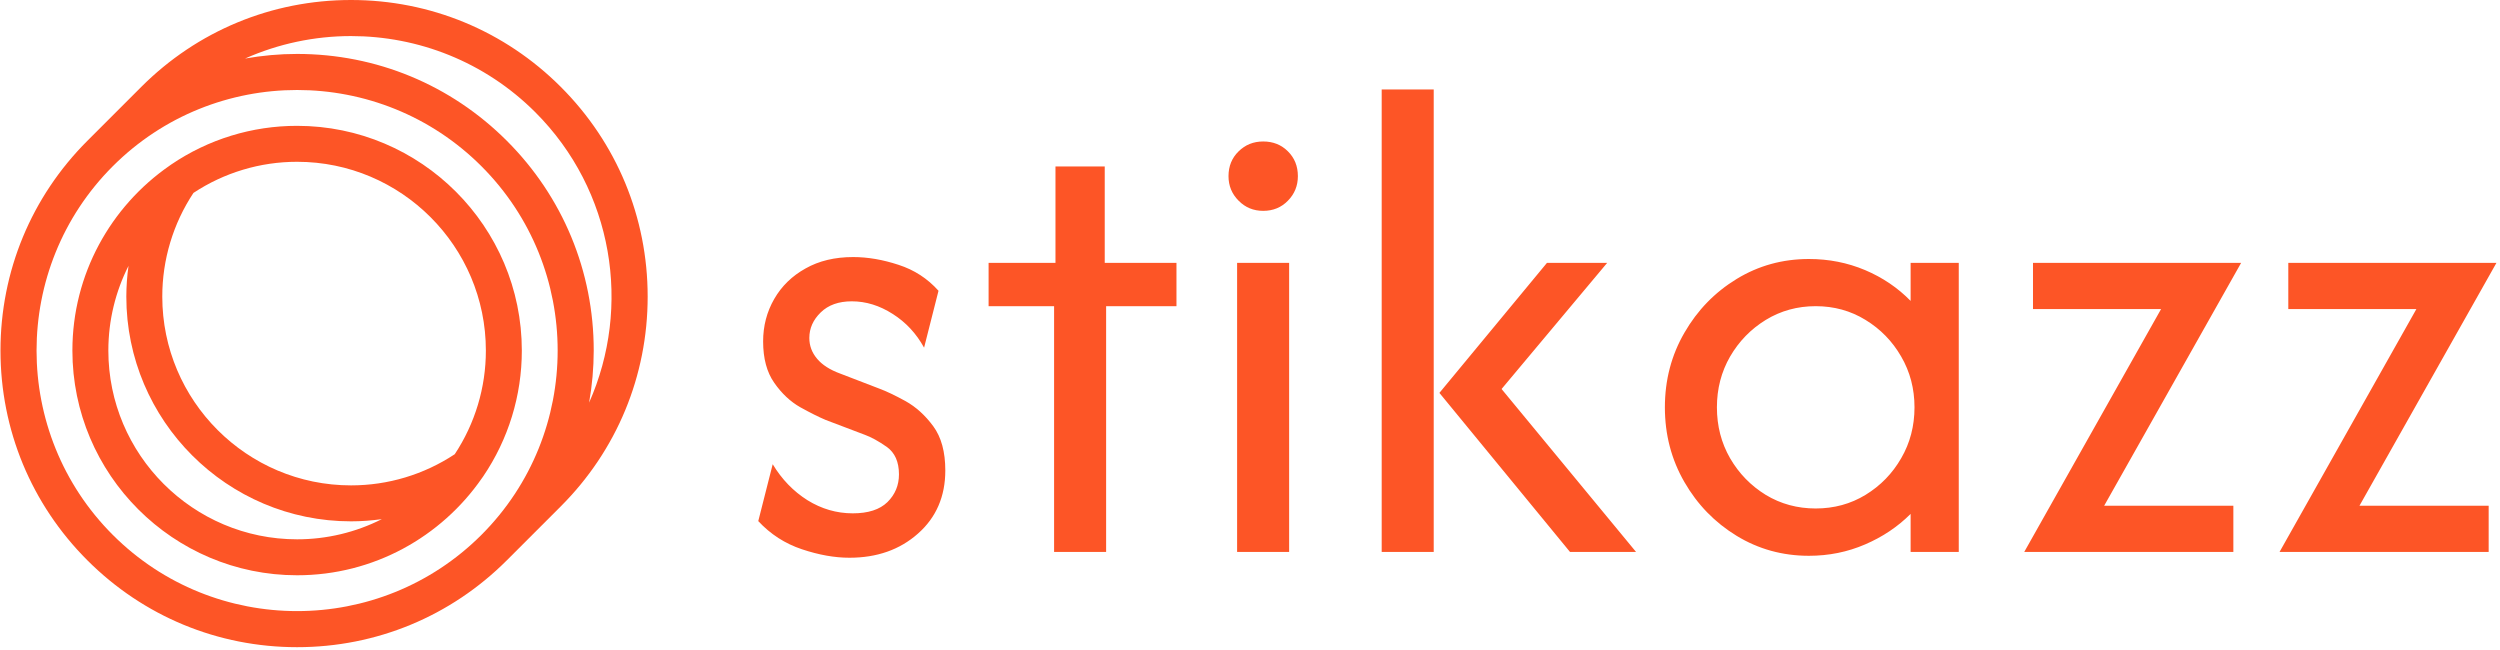
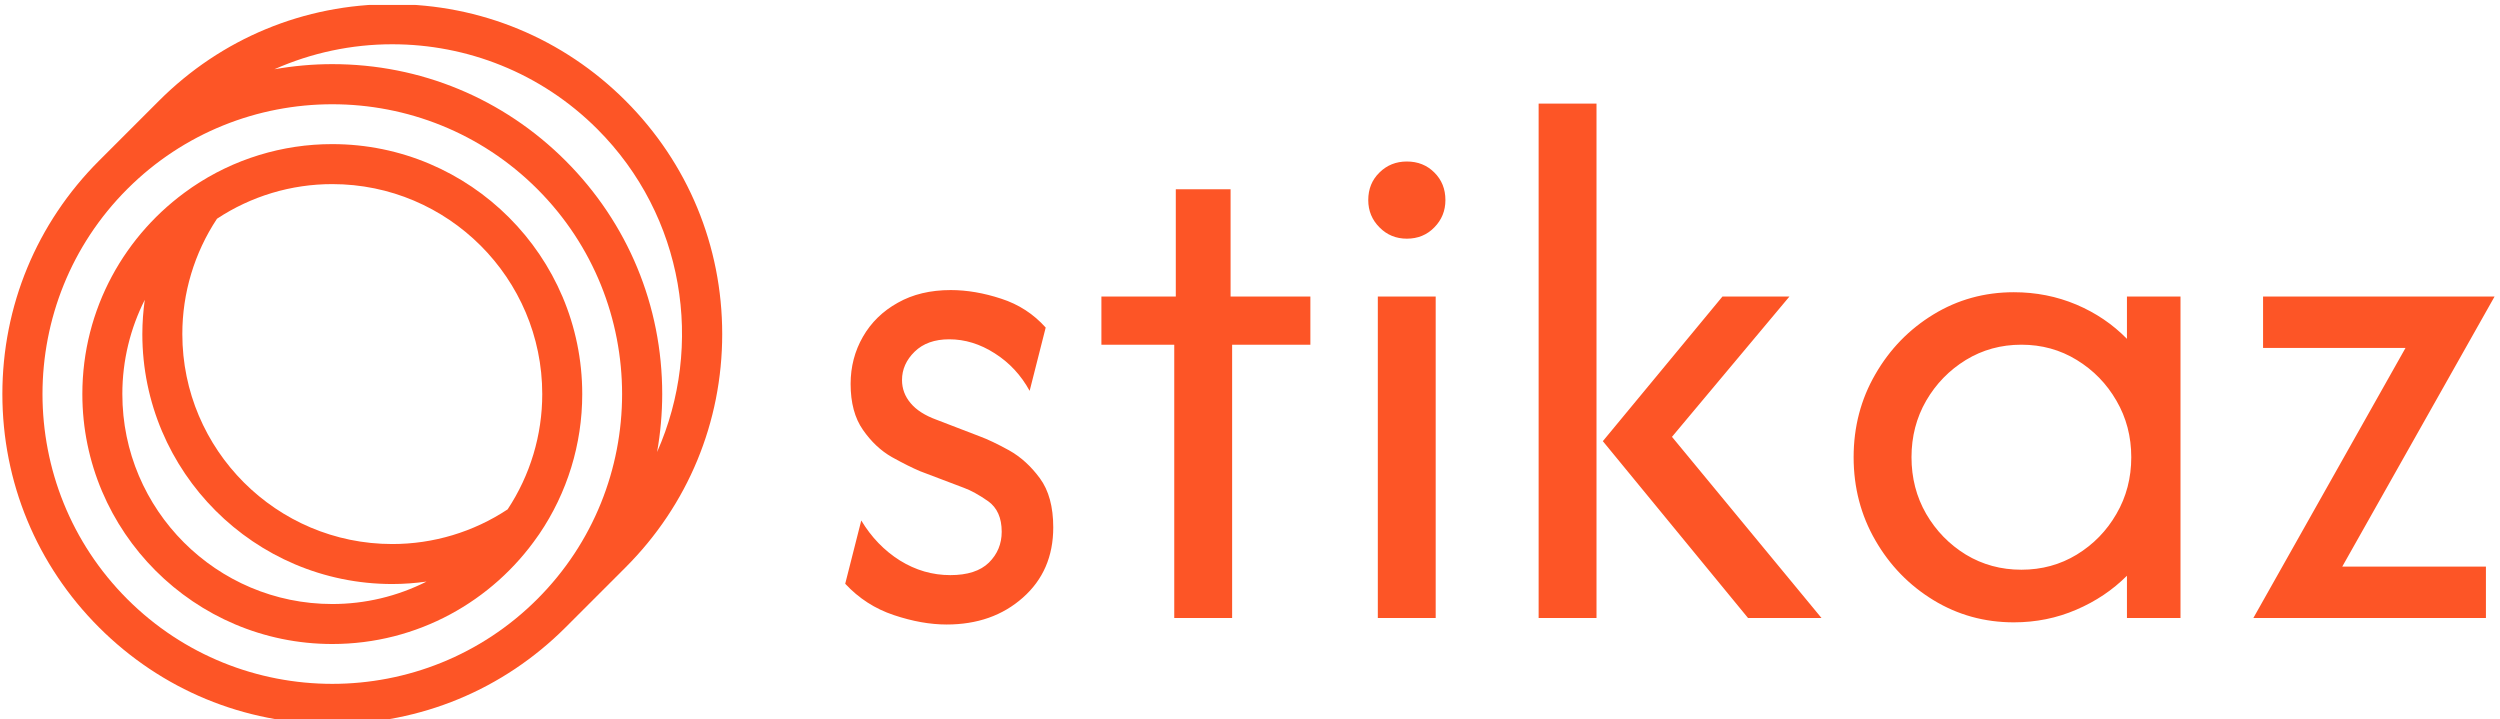
- <svg xmlns="http://www.w3.org/2000/svg" version="1.1" width="1500" height="390" viewBox="0 0 1500 390">
-   <g transform="matrix(1,0,0,1,-0.9090909,-0.8462236)">
-     <svg viewBox="0 0 396 103" data-background-color="#ffffff" preserveAspectRatio="xMidYMid meet" height="390" width="1500">
-       <g id="tight-bounds" transform="matrix(1,0,0,1,0.24,0.2234898)">
-         <svg viewBox="0 0 395.52 102.553" height="102.553" width="395.52">
+ <svg xmlns="http://www.w3.org/2000/svg" version="1.1" width="1500" height="431" viewBox="0 0 1500 431">
+   <g transform="matrix(1,0,0,1,-0.9090909,2.941612)">
+     <svg viewBox="0 0 396 114" data-background-color="#ffffff" preserveAspectRatio="xMidYMid meet" height="431" width="1500">
+       <g id="tight-bounds" transform="matrix(1,0,0,1,0.24,-0.1199621)">
+         <svg viewBox="0 0 395.52 114.24" height="114.24" width="395.52">
          <g>
-             <svg viewBox="0 0 395.52 102.553" height="102.553" width="395.52">
+             <svg viewBox="0 0 395.52 114.24" height="114.24" width="395.52">
              <g>
-                 <svg viewBox="0 0 567.932 147.257" height="102.553" width="395.52">
-                   <g transform="matrix(1,0,0,1,172.4118,20.35174)">
-                     <svg viewBox="0 0 395.52 106.554" height="106.554" width="395.52">
+                 <svg viewBox="0 0 597.619 172.613" height="114.24" width="395.52">
+                   <g transform="matrix(1,0,0,1,202.0994,23.8561)">
+                     <svg viewBox="0 0 395.52 124.901" height="124.901" width="395.52">
                      <g id="textblocktransform">
-                         <svg viewBox="0 0 395.52 106.554" height="106.554" width="395.52" id="textblock">
+                         <svg viewBox="0 0 395.52 124.901" height="124.901" width="395.52" id="textblock">
                          <g>
-                             <svg viewBox="0 0 395.52 106.554" height="106.554" width="395.52">
+                             <svg viewBox="0 0 395.52 124.901" height="124.901" width="395.52">
                              <g transform="matrix(1,0,0,1,0,0)">
-                                 <svg width="395.52" viewBox="2.15 -33.33 125.27 33.75" height="106.554" data-palette-color="#fd5526">
-                                   <path d="M8.72 0.42L8.72 0.42Q7.12 0.42 5.3-0.19 3.47-0.8 2.15-2.22L2.15-2.22 3.19-6.32Q4.17-4.69 5.69-3.73 7.22-2.78 8.96-2.78L8.96-2.78Q10.63-2.78 11.46-3.59 12.29-4.41 12.29-5.59L12.29-5.59Q12.29-6.94 11.41-7.57 10.52-8.19 9.83-8.44L9.83-8.44 7.01-9.51Q6.25-9.83 5.17-10.43 4.1-11.04 3.3-12.19 2.5-13.33 2.5-15.17L2.5-15.17Q2.5-16.84 3.3-18.23 4.1-19.62 5.56-20.43 7.01-21.25 8.99-21.25L8.99-21.25Q10.56-21.25 12.26-20.69 13.96-20.14 15.14-18.82L15.14-18.82 14.1-14.72Q13.26-16.25 11.84-17.15 10.42-18.06 8.89-18.06L8.89-18.06Q7.47-18.06 6.65-17.26 5.83-16.46 5.83-15.42L5.83-15.42Q5.83-14.58 6.39-13.92 6.94-13.26 8.06-12.85L8.06-12.85 10.87-11.77Q11.63-11.49 12.76-10.87 13.89-10.24 14.76-9.06 15.63-7.88 15.63-5.87L15.63-5.87Q15.63-3.06 13.66-1.32 11.7 0.42 8.72 0.42ZM27.22 0L23.47 0 23.47-17.71 18.75-17.71 18.75-20.83 23.57-20.83 23.57-27.78 27.12-27.78 27.12-20.83 32.29-20.83 32.29-17.71 27.22-17.71 27.22 0ZM40.41 0L36.66 0 36.66-20.83 40.41-20.83 40.41 0ZM38.54-24.58L38.54-24.58Q37.49-24.58 36.77-25.31 36.04-26.04 36.04-27.08L36.04-27.08Q36.04-28.16 36.77-28.87 37.49-29.58 38.54-29.58L38.54-29.58Q39.61-29.58 40.32-28.87 41.04-28.16 41.04-27.08L41.04-27.08Q41.04-26.04 40.32-25.31 39.61-24.58 38.54-24.58ZM65.41 0L60.65 0 51.24-11.46 58.99-20.83 63.33-20.83 55.72-11.74 65.41 0ZM50.83 0L47.08 0 47.08-33.33 50.83-33.33 50.83 0ZM77.87 0.28L77.87 0.28Q75.02 0.28 72.66-1.16 70.3-2.6 68.9-5.03 67.49-7.47 67.49-10.42L67.49-10.42Q67.49-13.37 68.9-15.8 70.3-18.23 72.66-19.67 75.02-21.11 77.87-21.11L77.87-21.11Q80.02-21.11 81.92-20.31 83.81-19.51 85.2-18.09L85.2-18.09 85.2-20.83 88.67-20.83 88.67 0 85.2 0 85.2-2.74Q83.81-1.35 81.92-0.54 80.02 0.28 77.87 0.28ZM78.36-3.13L78.36-3.13Q80.34-3.13 81.95-4.11 83.57-5.1 84.52-6.75 85.48-8.4 85.48-10.42L85.48-10.42Q85.48-12.43 84.52-14.08 83.57-15.73 81.95-16.72 80.34-17.71 78.36-17.71L78.36-17.71Q76.38-17.71 74.76-16.72 73.15-15.73 72.19-14.08 71.24-12.43 71.24-10.42L71.24-10.42Q71.24-8.4 72.19-6.75 73.15-5.1 74.76-4.11 76.38-3.13 78.36-3.13ZM108.46 0L93.39 0 103.25-17.5 94.02-17.5 94.02-20.83 109.02-20.83 99.15-3.33 108.46-3.33 108.46 0ZM126.86 0L111.79 0 121.65-17.5 112.42-17.5 112.42-20.83 127.42-20.83 117.55-3.33 126.86-3.33 126.86 0Z" opacity="1" transform="matrix(1,0,0,1,0,0)" fill="#fd5526" class="wordmark-text-0" data-fill-palette-color="primary" id="text-0" />
+                                 <svg width="395.52" viewBox="2.15 -33.33 106.87 33.75" height="124.901" data-palette-color="#fd5526">
+                                   <path d="M8.72 0.42L8.72 0.42Q7.12 0.42 5.3-0.19 3.47-0.8 2.15-2.22L2.15-2.22 3.19-6.32Q4.17-4.69 5.69-3.73 7.22-2.78 8.96-2.78L8.96-2.78Q10.63-2.78 11.46-3.59 12.29-4.41 12.29-5.59L12.29-5.59Q12.29-6.94 11.41-7.57 10.52-8.19 9.83-8.44L9.83-8.44 7.01-9.51Q6.25-9.83 5.17-10.43 4.1-11.04 3.3-12.19 2.5-13.33 2.5-15.17L2.5-15.17Q2.5-16.84 3.3-18.23 4.1-19.62 5.56-20.43 7.01-21.25 8.99-21.25L8.99-21.25Q10.56-21.25 12.26-20.69 13.96-20.14 15.14-18.82L15.14-18.82 14.1-14.72Q13.26-16.25 11.84-17.15 10.42-18.06 8.89-18.06L8.89-18.06Q7.47-18.06 6.65-17.26 5.83-16.46 5.83-15.42L5.83-15.42Q5.83-14.58 6.39-13.92 6.94-13.26 8.06-12.85L8.06-12.85 10.87-11.77Q11.63-11.49 12.76-10.87 13.89-10.24 14.76-9.06 15.63-7.88 15.63-5.87L15.63-5.87Q15.63-3.06 13.66-1.32 11.7 0.42 8.72 0.42ZM27.22 0L23.47 0 23.47-17.71 18.75-17.71 18.75-20.83 23.57-20.83 23.57-27.78 27.12-27.78 27.12-20.83 32.29-20.83 32.29-17.71 27.22-17.71 27.22 0ZM40.41 0L36.66 0 36.66-20.83 40.41-20.83 40.41 0ZM38.54-24.58L38.54-24.58Q37.49-24.58 36.77-25.31 36.04-26.04 36.04-27.08L36.04-27.08Q36.04-28.16 36.77-28.87 37.49-29.58 38.54-29.58L38.54-29.58Q39.61-29.58 40.32-28.87 41.04-28.16 41.04-27.08L41.04-27.08Q41.04-26.04 40.32-25.31 39.61-24.58 38.54-24.58ZM65.41 0L60.65 0 51.24-11.46 58.99-20.83 63.33-20.83 55.72-11.74 65.41 0ZM50.83 0L47.08 0 47.08-33.33 50.83-33.33 50.83 0ZM77.87 0.28L77.87 0.28Q75.02 0.28 72.66-1.16 70.3-2.6 68.9-5.03 67.49-7.47 67.49-10.42L67.49-10.42Q67.49-13.37 68.9-15.8 70.3-18.23 72.66-19.67 75.02-21.11 77.87-21.11L77.87-21.11Q80.02-21.11 81.92-20.31 83.81-19.51 85.2-18.09L85.2-18.09 85.2-20.83 88.67-20.83 88.67 0 85.2 0 85.2-2.74Q83.81-1.35 81.92-0.54 80.02 0.28 77.87 0.28ZM78.36-3.13L78.36-3.13Q80.34-3.13 81.95-4.11 83.57-5.1 84.52-6.75 85.48-8.4 85.48-10.42L85.48-10.42Q85.48-12.43 84.52-14.08 83.57-15.73 81.95-16.72 80.34-17.71 78.36-17.71L78.36-17.71Q76.38-17.71 74.76-16.72 73.15-15.73 72.19-14.08 71.24-12.43 71.24-10.42L71.24-10.42Q71.24-8.4 72.19-6.75 73.15-5.1 74.76-4.11 76.38-3.13 78.36-3.13ZM108.46 0L93.39 0 103.25-17.5 94.02-17.5 94.02-20.83 109.02-20.83 99.15-3.33 108.46-3.33 108.46 0Z" opacity="1" transform="matrix(1,0,0,1,0,0)" fill="#fd5526" class="wordmark-text-0" data-fill-palette-color="primary" id="text-0" />
                                </svg>
                              </g>
                            </svg>
                          </g>
                        </svg>
                      </g>
                    </svg>
                  </g>
                  <g>
-                     <svg viewBox="0 0 147.257 147.257" height="147.257" width="147.257">
+                     <svg viewBox="0 0 172.613 172.613" height="172.613" width="172.613">
                      <g>
-                         <svg version="1.1" x="0" y="0" viewBox="5 5 90 90" style="enable-background:new 0 0 100 100;" xml:space="preserve" height="147.257" width="147.257" class="icon-icon-0" data-fill-palette-color="accent" id="icon-0">
+                         <svg version="1.1" x="0" y="0" viewBox="5 5 90 90" style="enable-background:new 0 0 100 100;" xml:space="preserve" height="172.613" width="172.613" class="icon-icon-0" data-fill-palette-color="accent" id="icon-0">
                          <path d="M53.75 5C42.731 5 32.373 9.291 24.582 17.082L17.082 24.582C9.291 32.373 5 42.731 5 53.75S9.291 75.127 17.082 82.918 35.231 95 46.25 95 67.627 90.709 75.418 82.918L82.918 75.418C90.709 67.627 95 57.269 95 46.25S90.709 24.873 82.918 17.082 64.769 5 53.75 5M71.883 79.383C57.748 93.516 34.752 93.516 20.617 79.383 6.483 65.249 6.483 42.251 20.617 28.117 27.684 21.051 36.967 17.516 46.25 17.516S64.815 21.05 71.883 28.117C86.017 42.251 86.017 65.249 71.883 79.383M86.858 60.994A42 42 0 0 0 87.5 53.75C87.5 42.731 83.209 32.373 75.418 24.582S57.269 12.5 46.25 12.5C43.795 12.5 41.375 12.725 39.007 13.142A36.3 36.3 0 0 1 53.75 10.016C63.033 10.016 72.315 13.55 79.383 20.617 90.281 31.516 92.767 47.682 86.858 60.994" fill="#fd5526" data-fill-palette-color="accent" />
                          <path d="M46.25 22.5A31.07 31.07 0 0 0 28.74 27.88 2 2 0 0 0 28.494 28.055C20.349 33.701 15 43.11 15 53.75 15 70.981 29.019 85 46.25 85 56.891 85 66.302 79.65 71.948 71.503 72.009 71.424 72.069 71.346 72.12 71.262A31.1 31.1 0 0 0 77.5 53.75C77.5 36.519 63.481 22.5 46.25 22.5M46.25 80C31.775 80 20 68.225 20 53.75 20 49.514 21.015 45.512 22.805 41.966A31.5 31.5 0 0 0 22.5 46.25C22.5 63.481 36.519 77.5 53.75 77.5 55.193 77.5 56.622 77.389 58.034 77.195A26.1 26.1 0 0 1 46.25 80M68.171 68.166A26.1 26.1 0 0 1 53.75 72.5C39.275 72.5 27.5 60.725 27.5 46.25A26.1 26.1 0 0 1 31.834 31.829 26.1 26.1 0 0 1 46.25 27.5C60.725 27.5 72.5 39.275 72.5 53.75A26.1 26.1 0 0 1 68.171 68.166" fill="#fd5526" data-fill-palette-color="accent" />
                        </svg>
                      </g>
                    </svg>
                  </g>
                </svg>
              </g>
            </svg>
          </g>
          <defs />
        </svg>
-         <rect width="395.52" height="102.553" fill="none" stroke="none" visibility="hidden" />
+         <rect width="395.52" height="114.24" fill="none" stroke="none" visibility="hidden" />
      </g>
    </svg>
  </g>
</svg>
